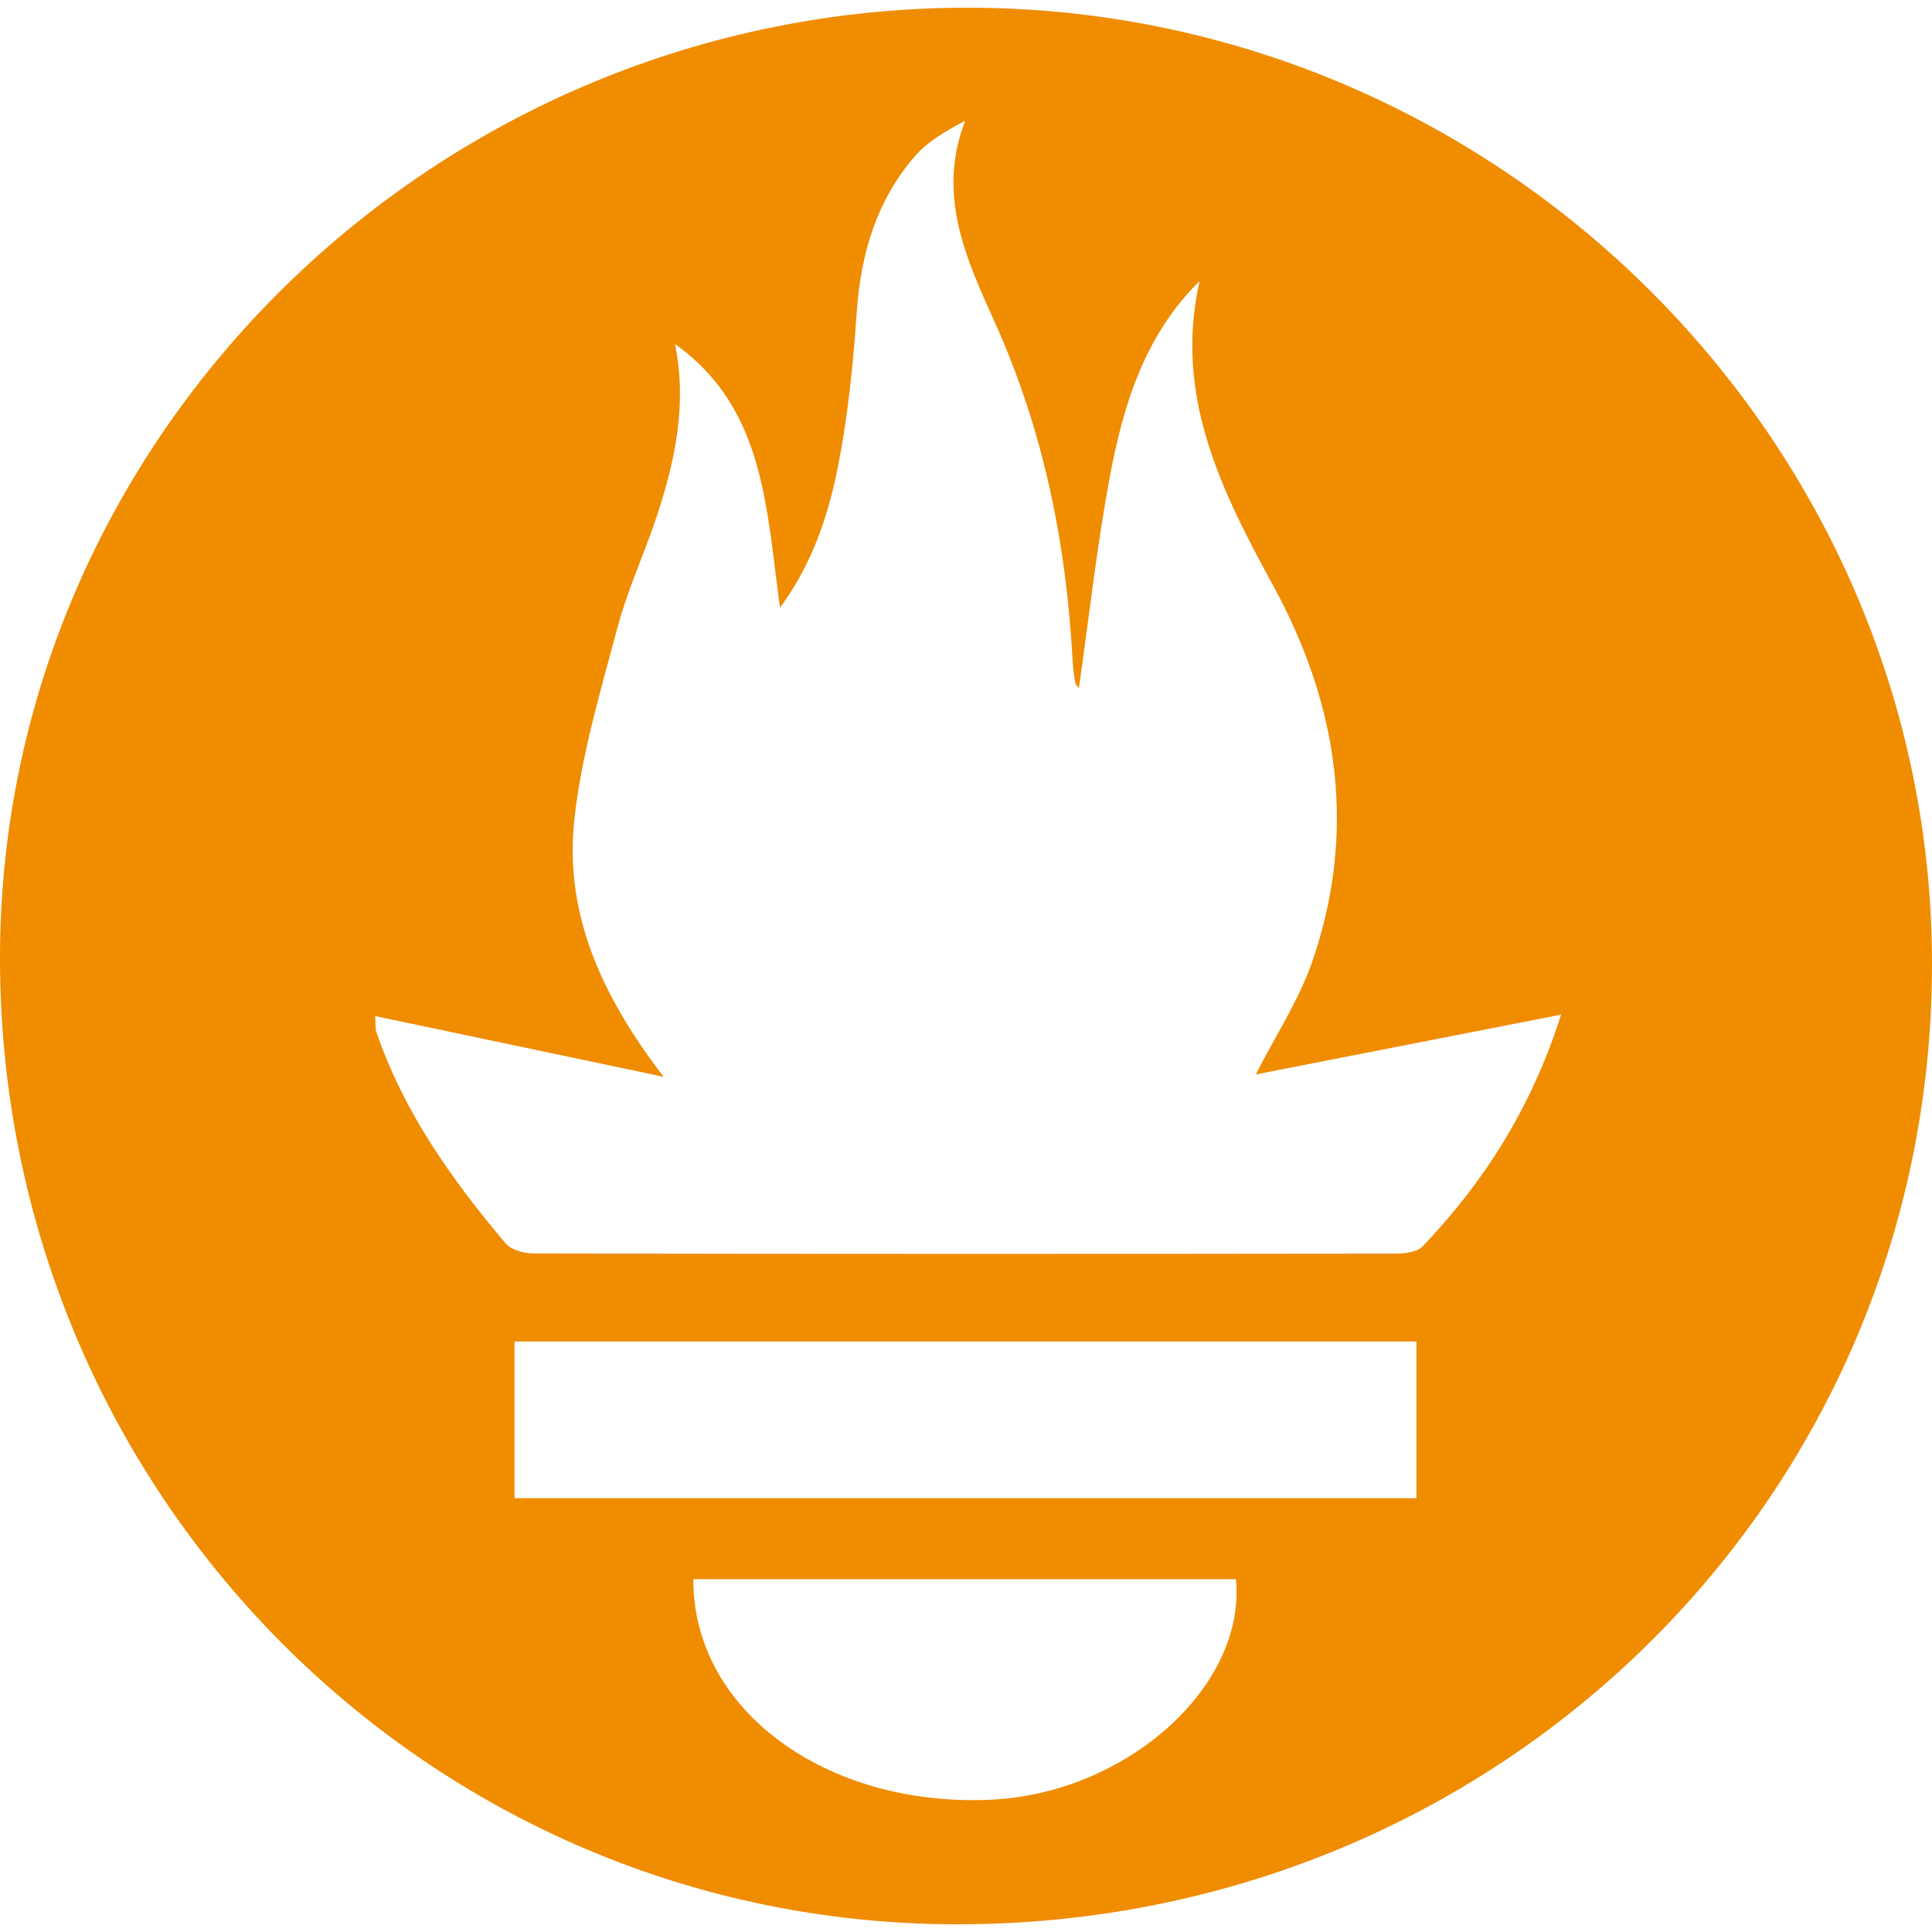
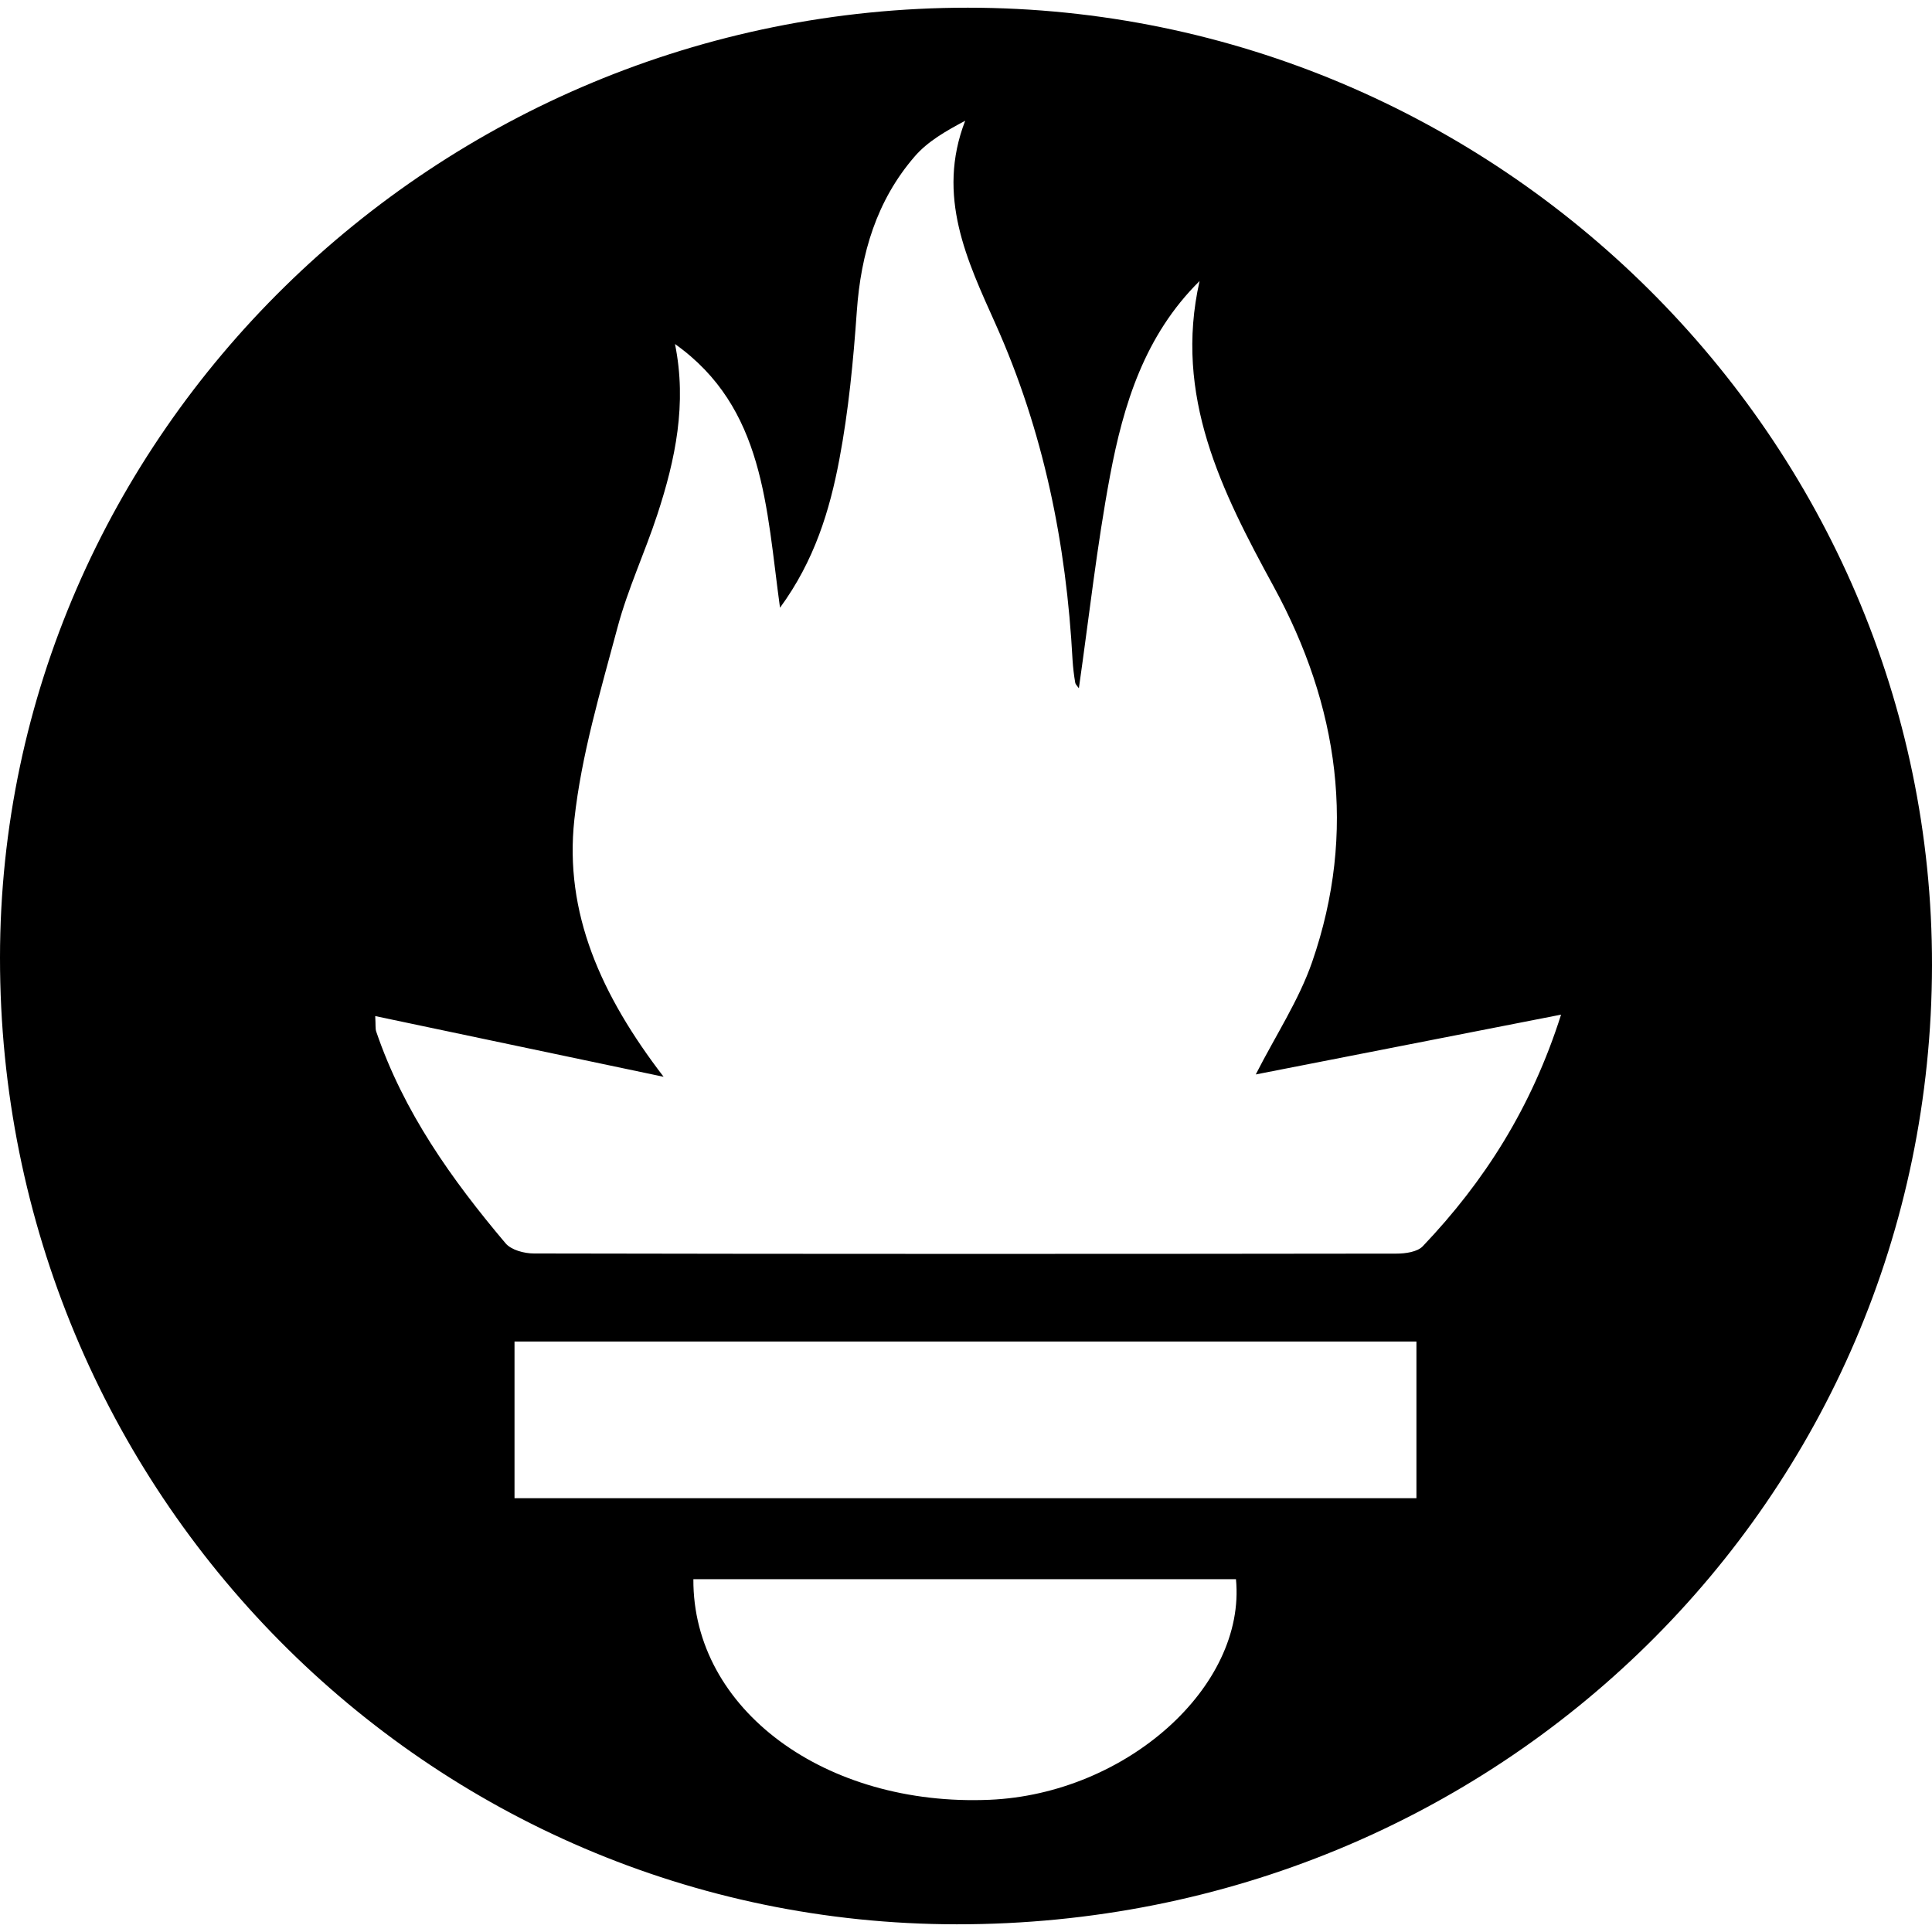
<svg xmlns="http://www.w3.org/2000/svg" width="48" height="48" viewBox="0 0 128 128">
-   <path fill="#f08c00" d="M64.125.51C99.229.517 128.045 29.133 128 63.951c-.045 35.342-28.742 63.564-64.608 63.539C28.325 127.466-.025 98.818 0 63.434C.023 28.834 28.898.503 64.125.51M44.72 22.793c.803 3.96.025 7.655-1.167 11.289c-.823 2.515-1.962 4.94-2.642 7.492c-1.122 4.203-2.391 8.43-2.859 12.726c-.671 6.181 1.758 11.625 5.914 17.04L24.86 67.318c.033.602 0 .83.065 1.024c1.811 5.32 4.998 9.802 8.57 14.03c.377.446 1.237.674 1.877.674c19.05.038 38.101.034 57.152.009c.59 0 1.381-.11 1.741-.49c4.084-4.294 7.205-9.185 9.16-15.342l-20.228 3.962c1.336-2.618 2.855-4.916 3.733-7.443c2.994-8.643 1.752-16.998-2.545-24.88c-3.449-6.324-6.631-12.62-4.91-20.243c-3.642 3.6-5.043 8.179-5.932 12.898c-.872 4.65-1.389 9.364-2.065 14.083c-.098-.143-.22-.25-.242-.373a14 14 0 0 1-.176-1.49c-.413-7.726-1.92-15.17-5.106-22.28c-1.873-4.182-3.941-8.462-2.008-13.456c-1.307.693-2.49 1.377-3.338 2.356c-2.527 2.92-3.573 6.428-3.842 10.269c-.231 3.282-.546 6.579-1.156 9.806c-.64 3.392-1.65 6.714-3.932 9.831c-.918-6.656-1.02-13.244-6.956-17.47ZM93.842 88.88H34.088v10.38h59.754Zm-47.904 15.746c-.049 8.642 8.753 15.081 19.633 14.614c9.02-.389 16.999-7.484 16.315-14.614zm0 0" />
+   <path fill="currentColor" d="M64.125.51C99.229.517 128.045 29.133 128 63.951c-.045 35.342-28.742 63.564-64.608 63.539C28.325 127.466-.025 98.818 0 63.434C.023 28.834 28.898.503 64.125.51M44.72 22.793c.803 3.96.025 7.655-1.167 11.289c-.823 2.515-1.962 4.94-2.642 7.492c-1.122 4.203-2.391 8.43-2.859 12.726c-.671 6.181 1.758 11.625 5.914 17.04L24.86 67.318c.033.602 0 .83.065 1.024c1.811 5.32 4.998 9.802 8.57 14.03c.377.446 1.237.674 1.877.674c19.05.038 38.101.034 57.152.009c.59 0 1.381-.11 1.741-.49c4.084-4.294 7.205-9.185 9.16-15.342l-20.228 3.962c1.336-2.618 2.855-4.916 3.733-7.443c2.994-8.643 1.752-16.998-2.545-24.88c-3.449-6.324-6.631-12.62-4.91-20.243c-3.642 3.6-5.043 8.179-5.932 12.898c-.872 4.65-1.389 9.364-2.065 14.083c-.098-.143-.22-.25-.242-.373a14 14 0 0 1-.176-1.49c-.413-7.726-1.92-15.17-5.106-22.28c-1.873-4.182-3.941-8.462-2.008-13.456c-1.307.693-2.49 1.377-3.338 2.356c-2.527 2.92-3.573 6.428-3.842 10.269c-.231 3.282-.546 6.579-1.156 9.806c-.64 3.392-1.65 6.714-3.932 9.831c-.918-6.656-1.02-13.244-6.956-17.47ZM93.842 88.88H34.088v10.38h59.754Zm-47.904 15.746c-.049 8.642 8.753 15.081 19.633 14.614c9.02-.389 16.999-7.484 16.315-14.614zm0 0" />
</svg>
